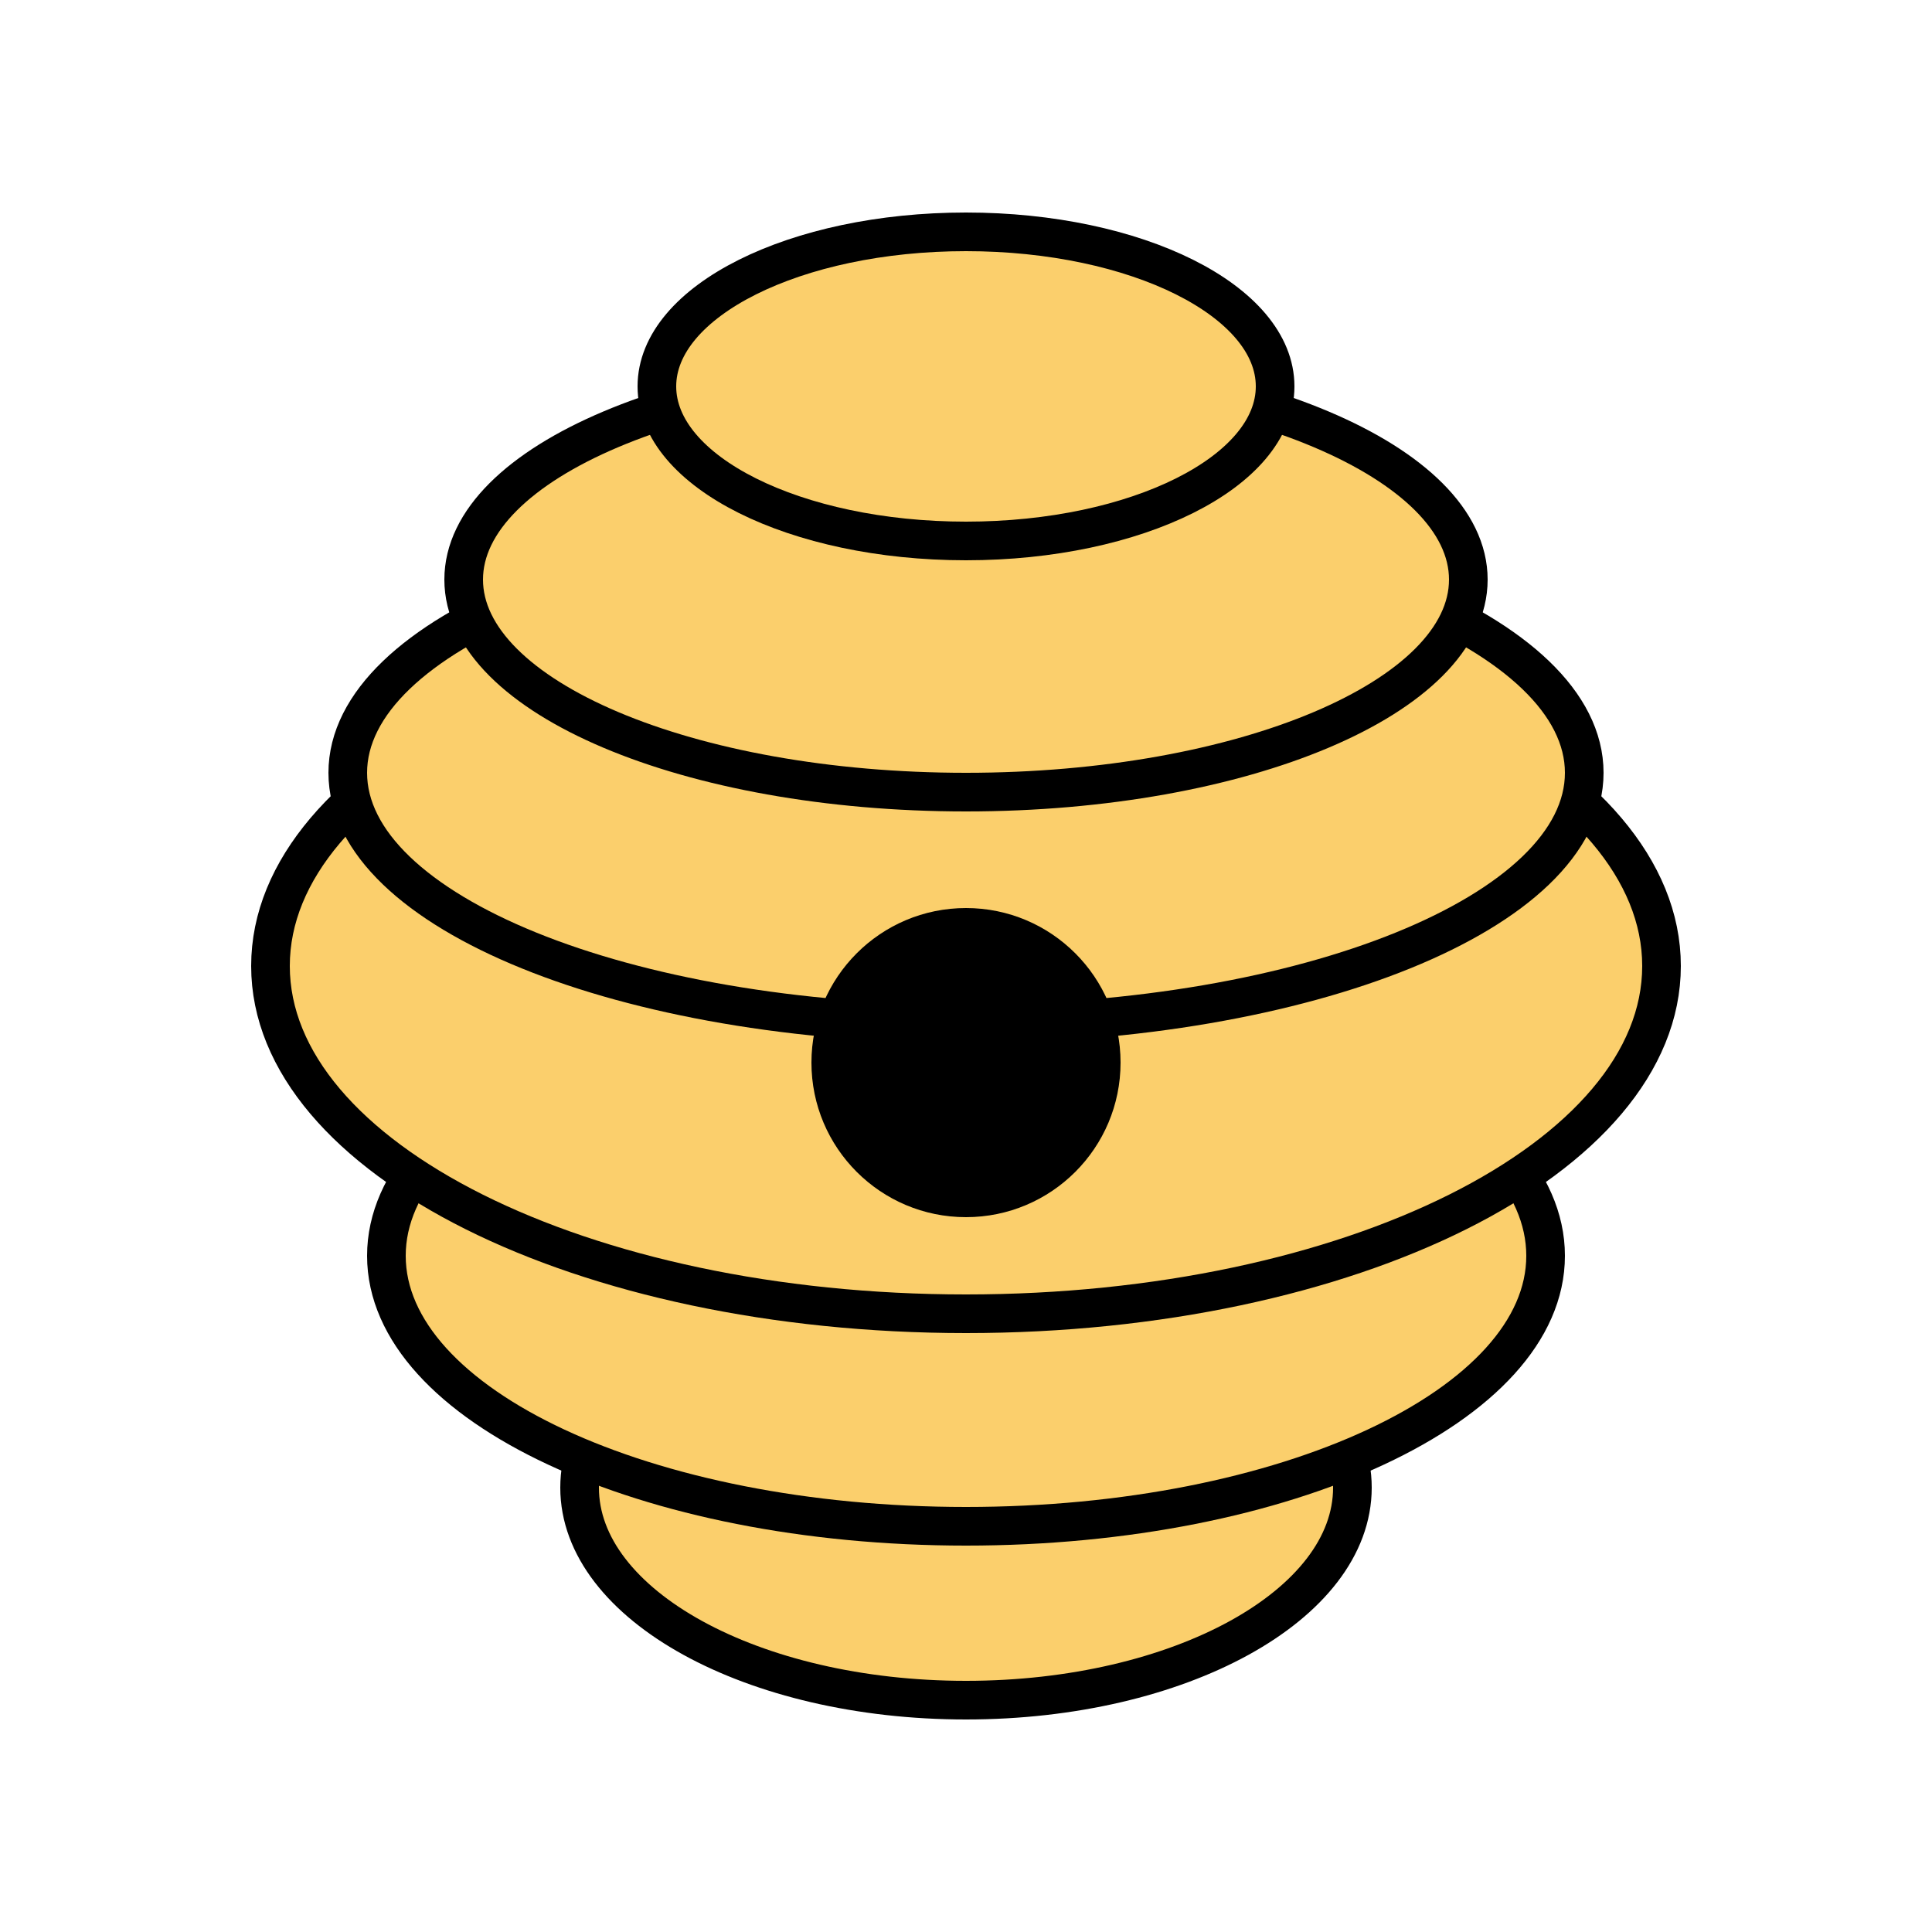
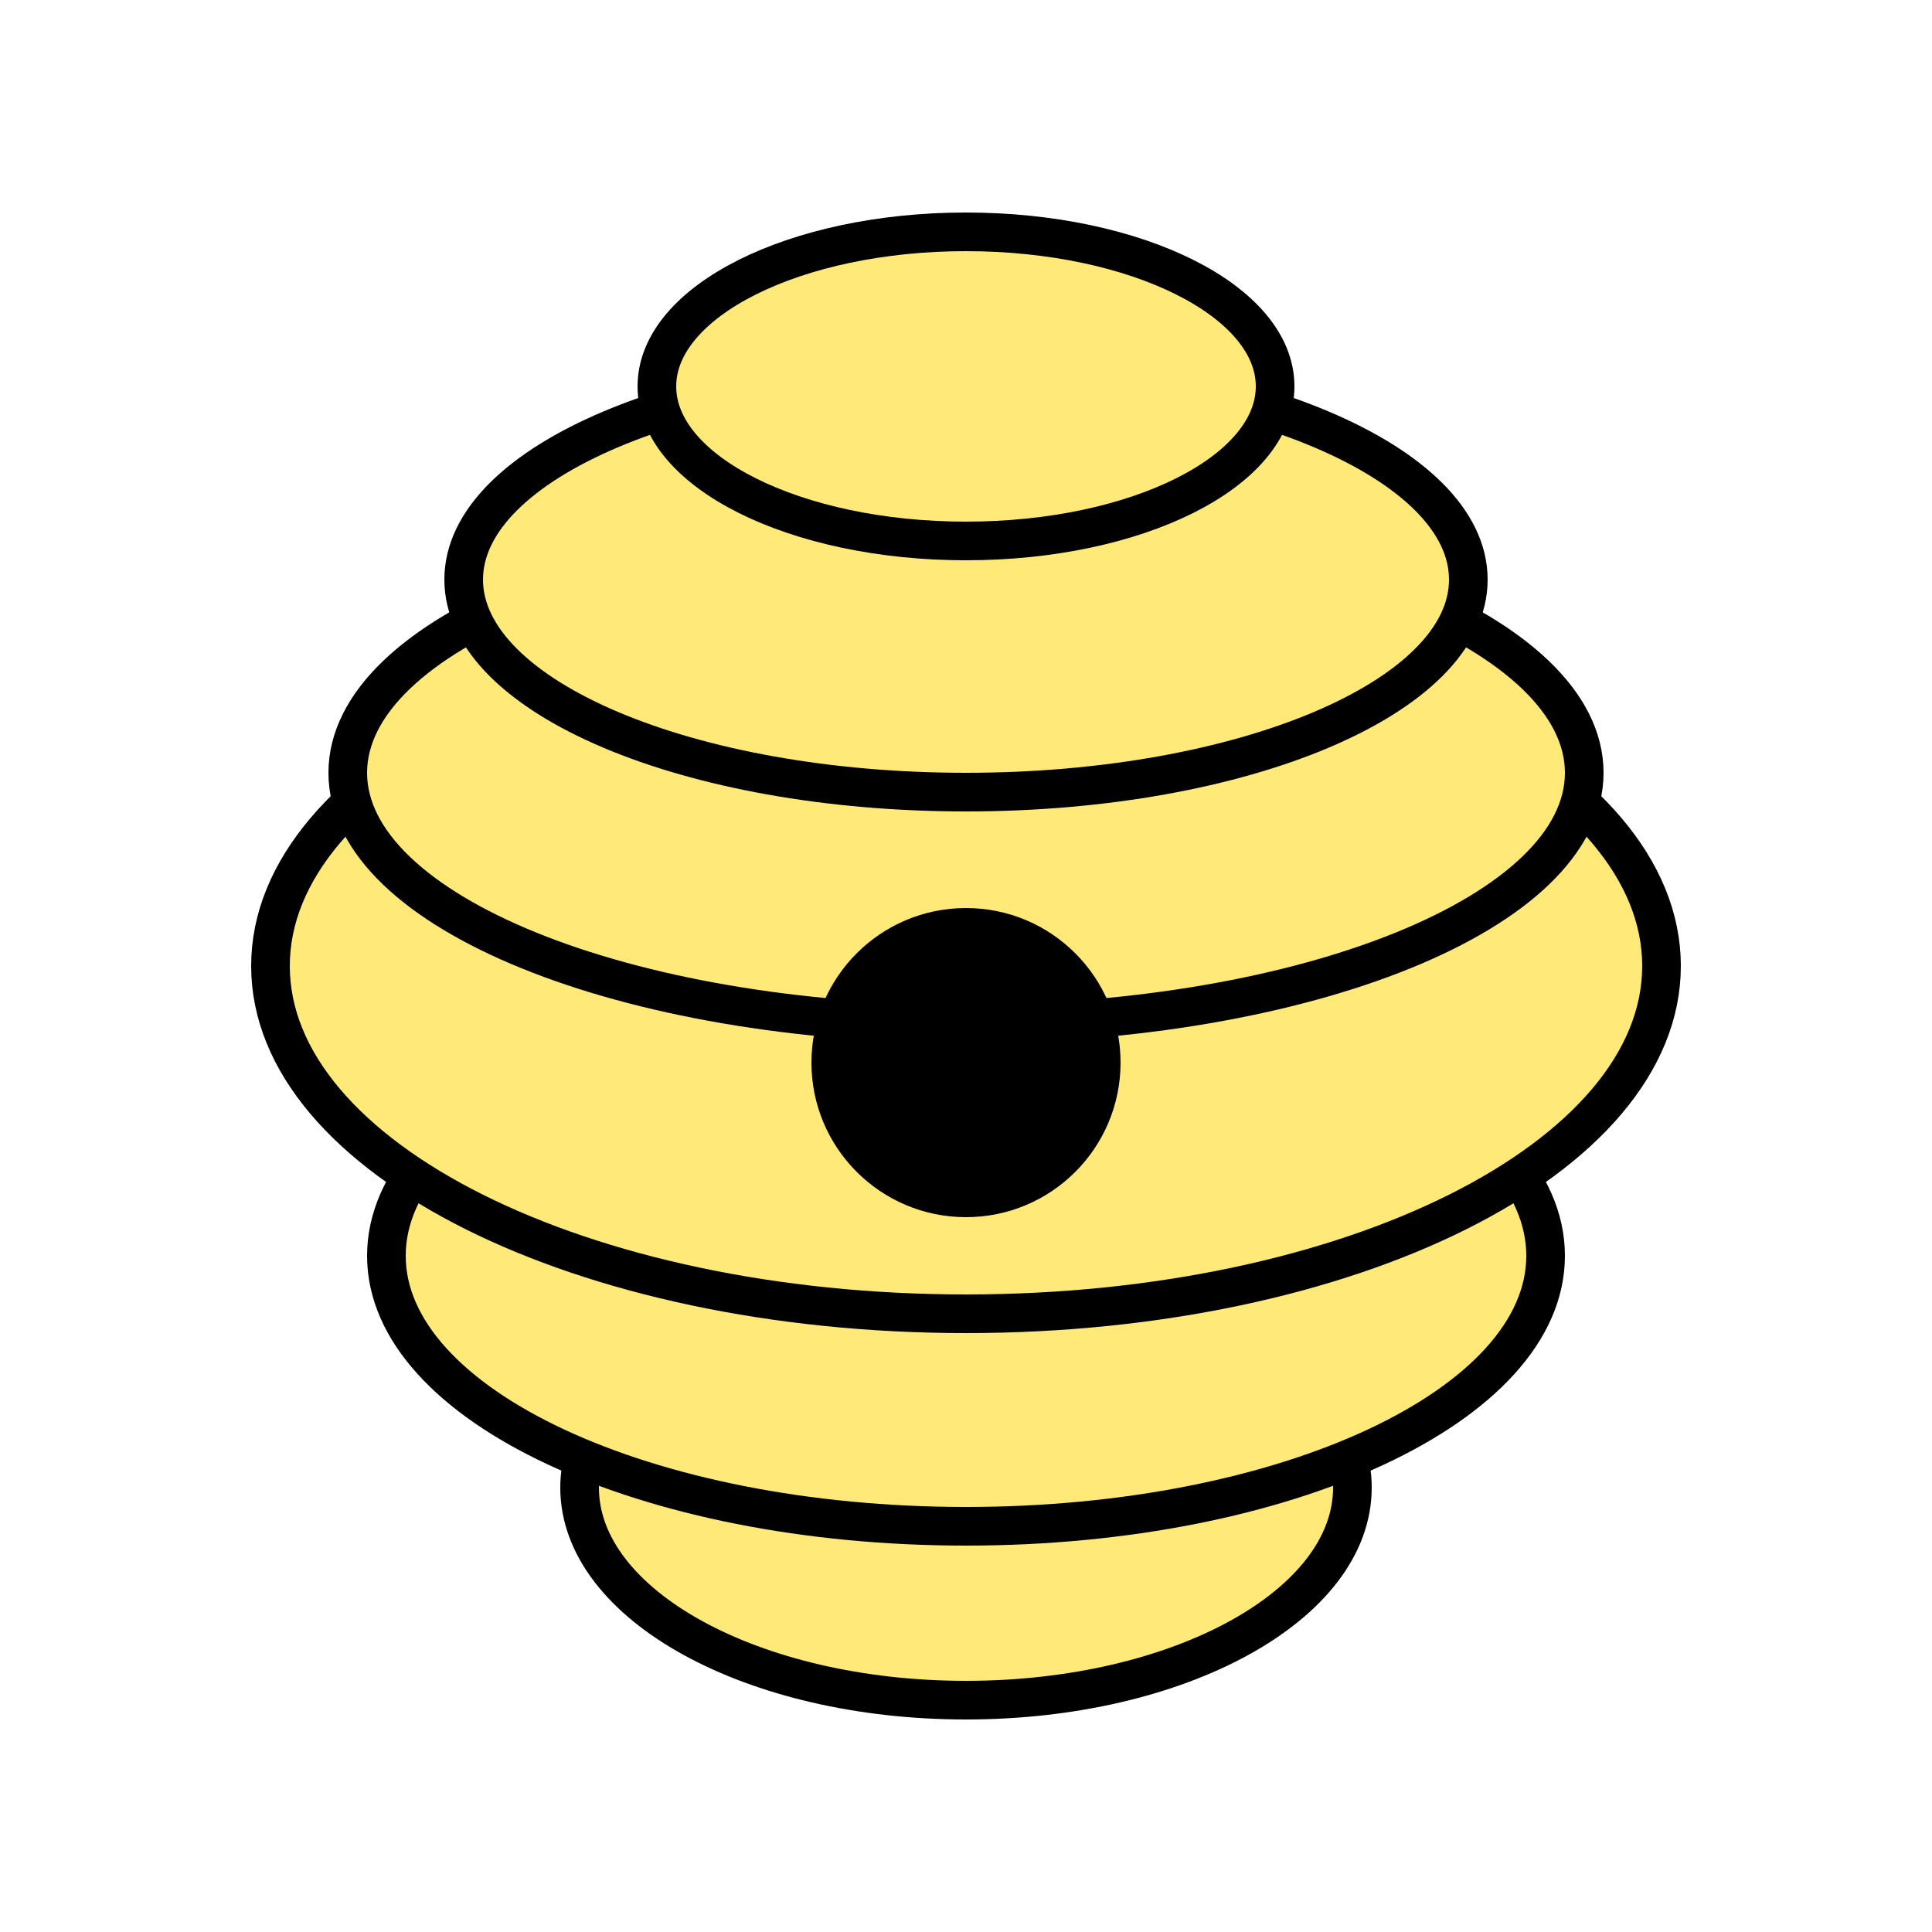
<svg xmlns="http://www.w3.org/2000/svg" viewBox="0 0 100 100" width="100" height="100">
-   <g stroke="black" stroke-width="2" fill="#FBCF6C">
+   <g stroke="black" stroke-width="2" fill="#ffe979">
    <ellipse cx="50" cy="77" rx="20" ry="11" />
    <ellipse cx="50" cy="65" rx="30" ry="14" />
    <ellipse cx="50" cy="50" rx="36" ry="18" />
    <ellipse cx="50" cy="40" rx="32" ry="13" />
    <ellipse cx="50" cy="30" rx="26" ry="11" />
    <ellipse cx="50" cy="20" rx="16" ry="8" />
  </g>
  <circle cx="50" cy="55" r="8" fill="black" />
</svg>
